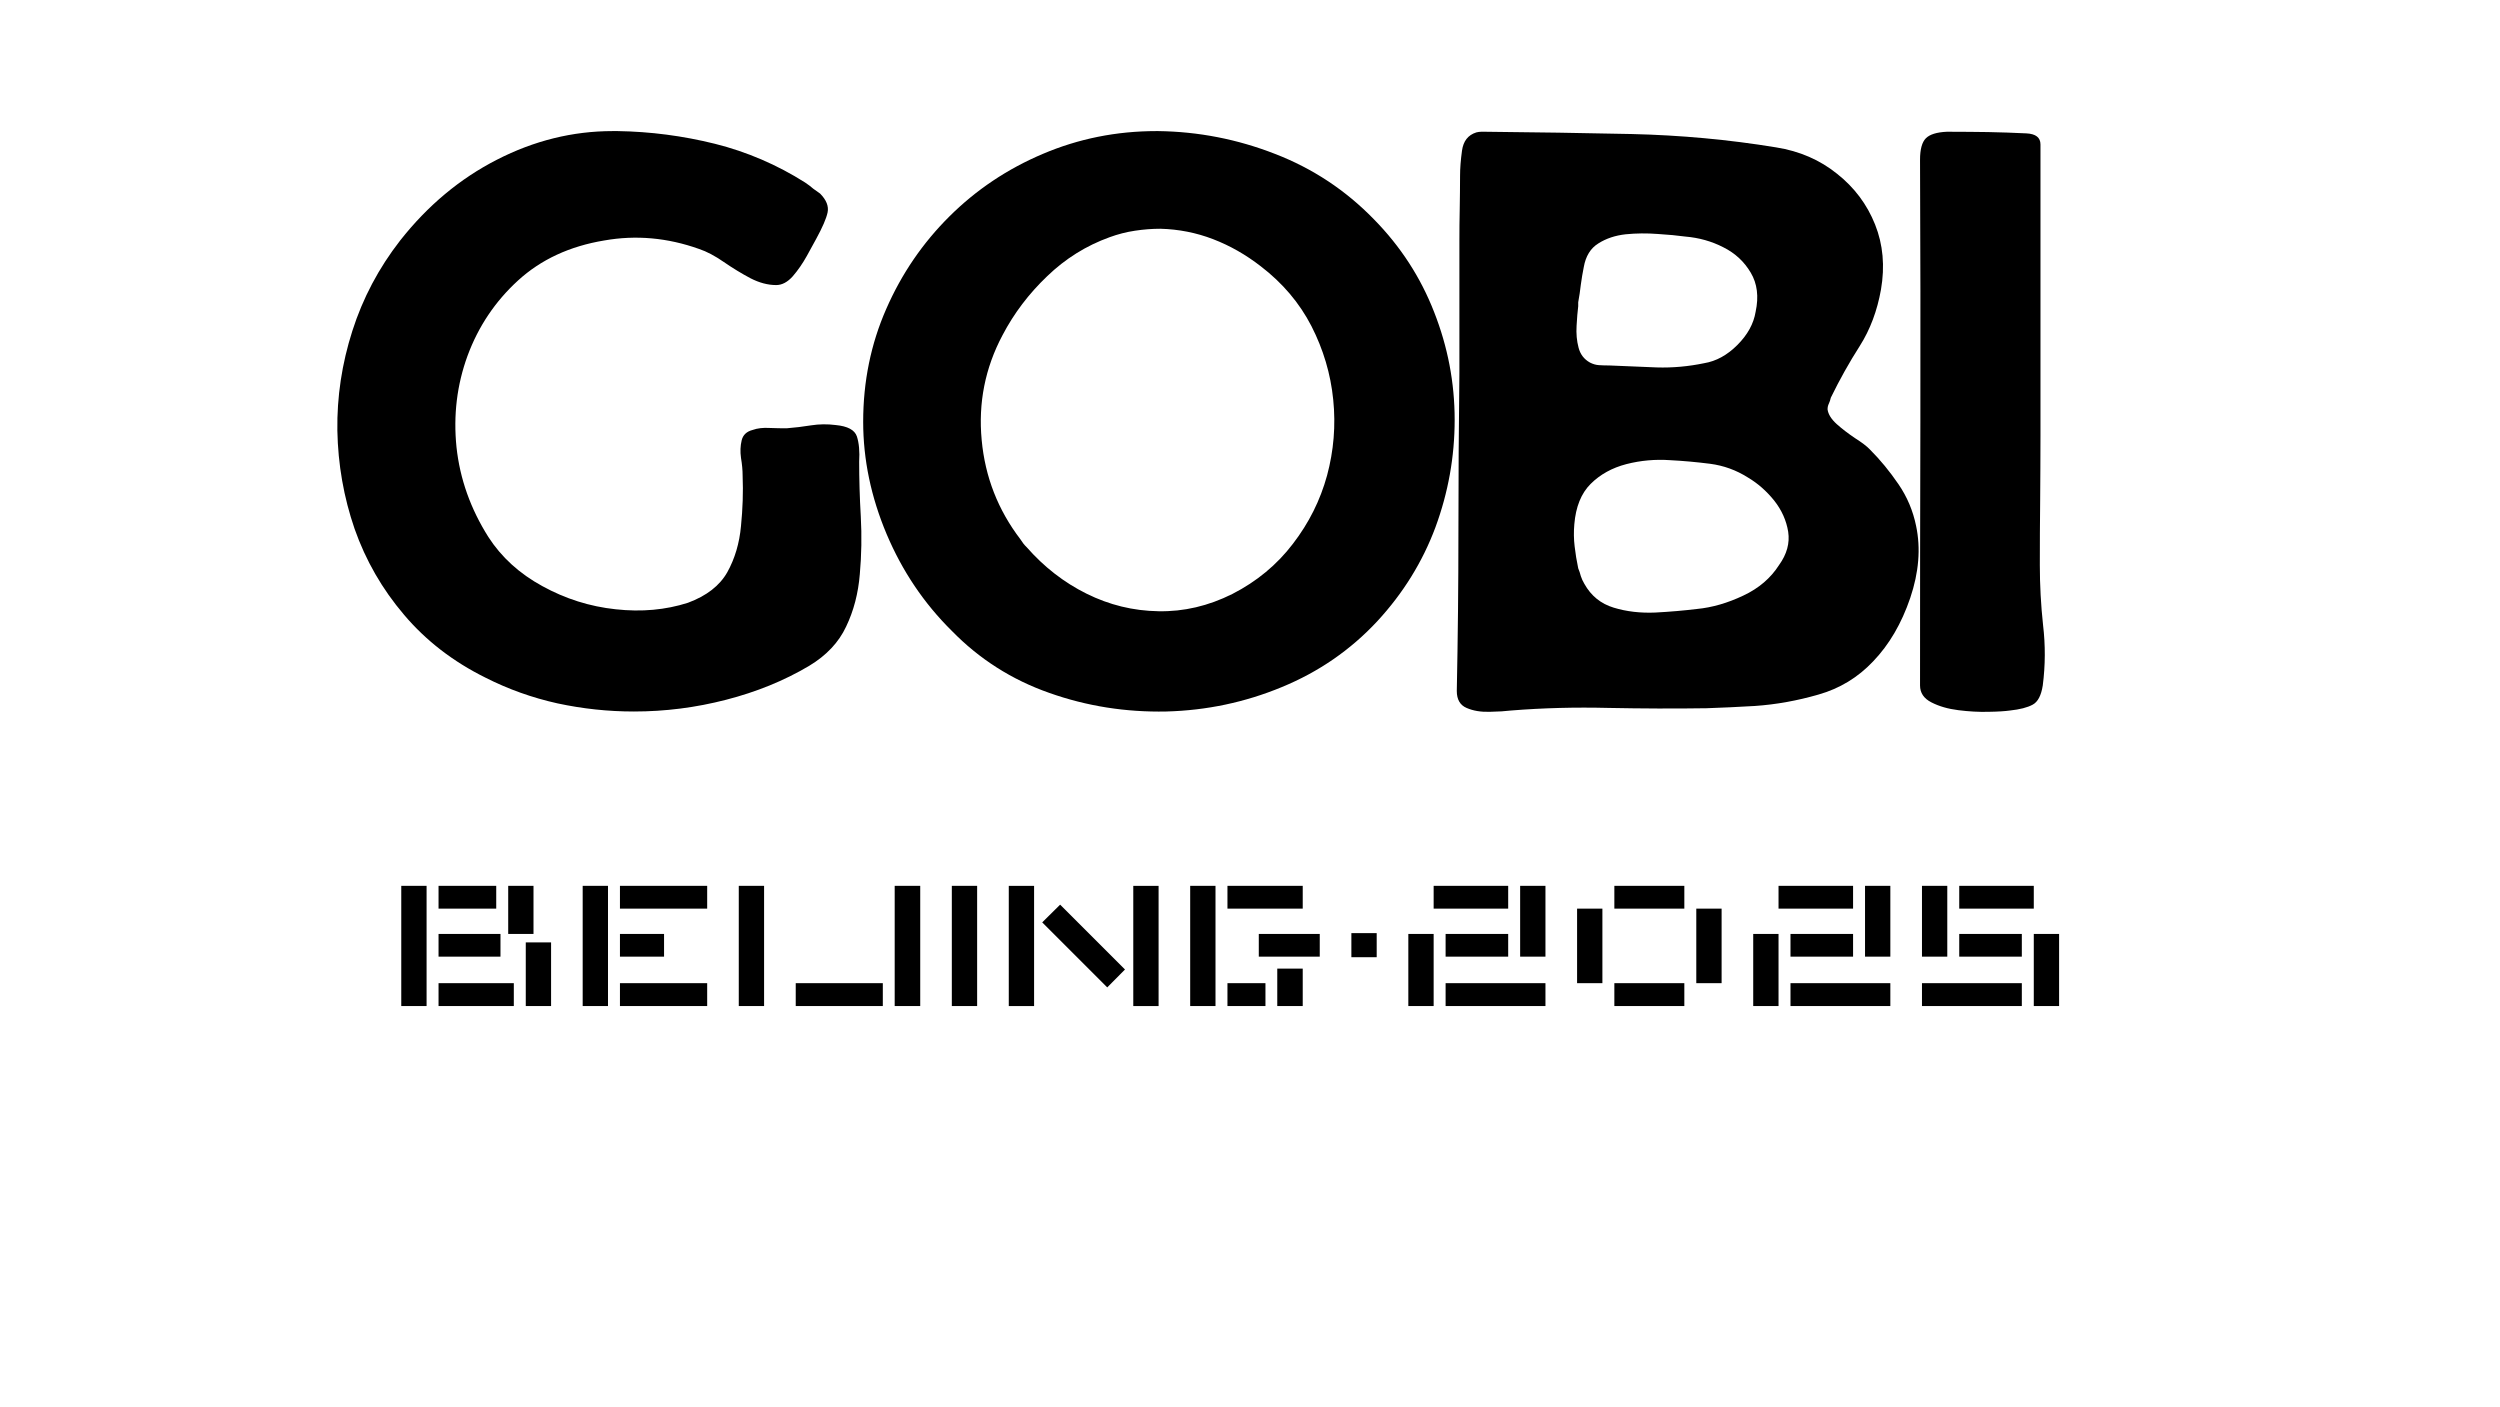
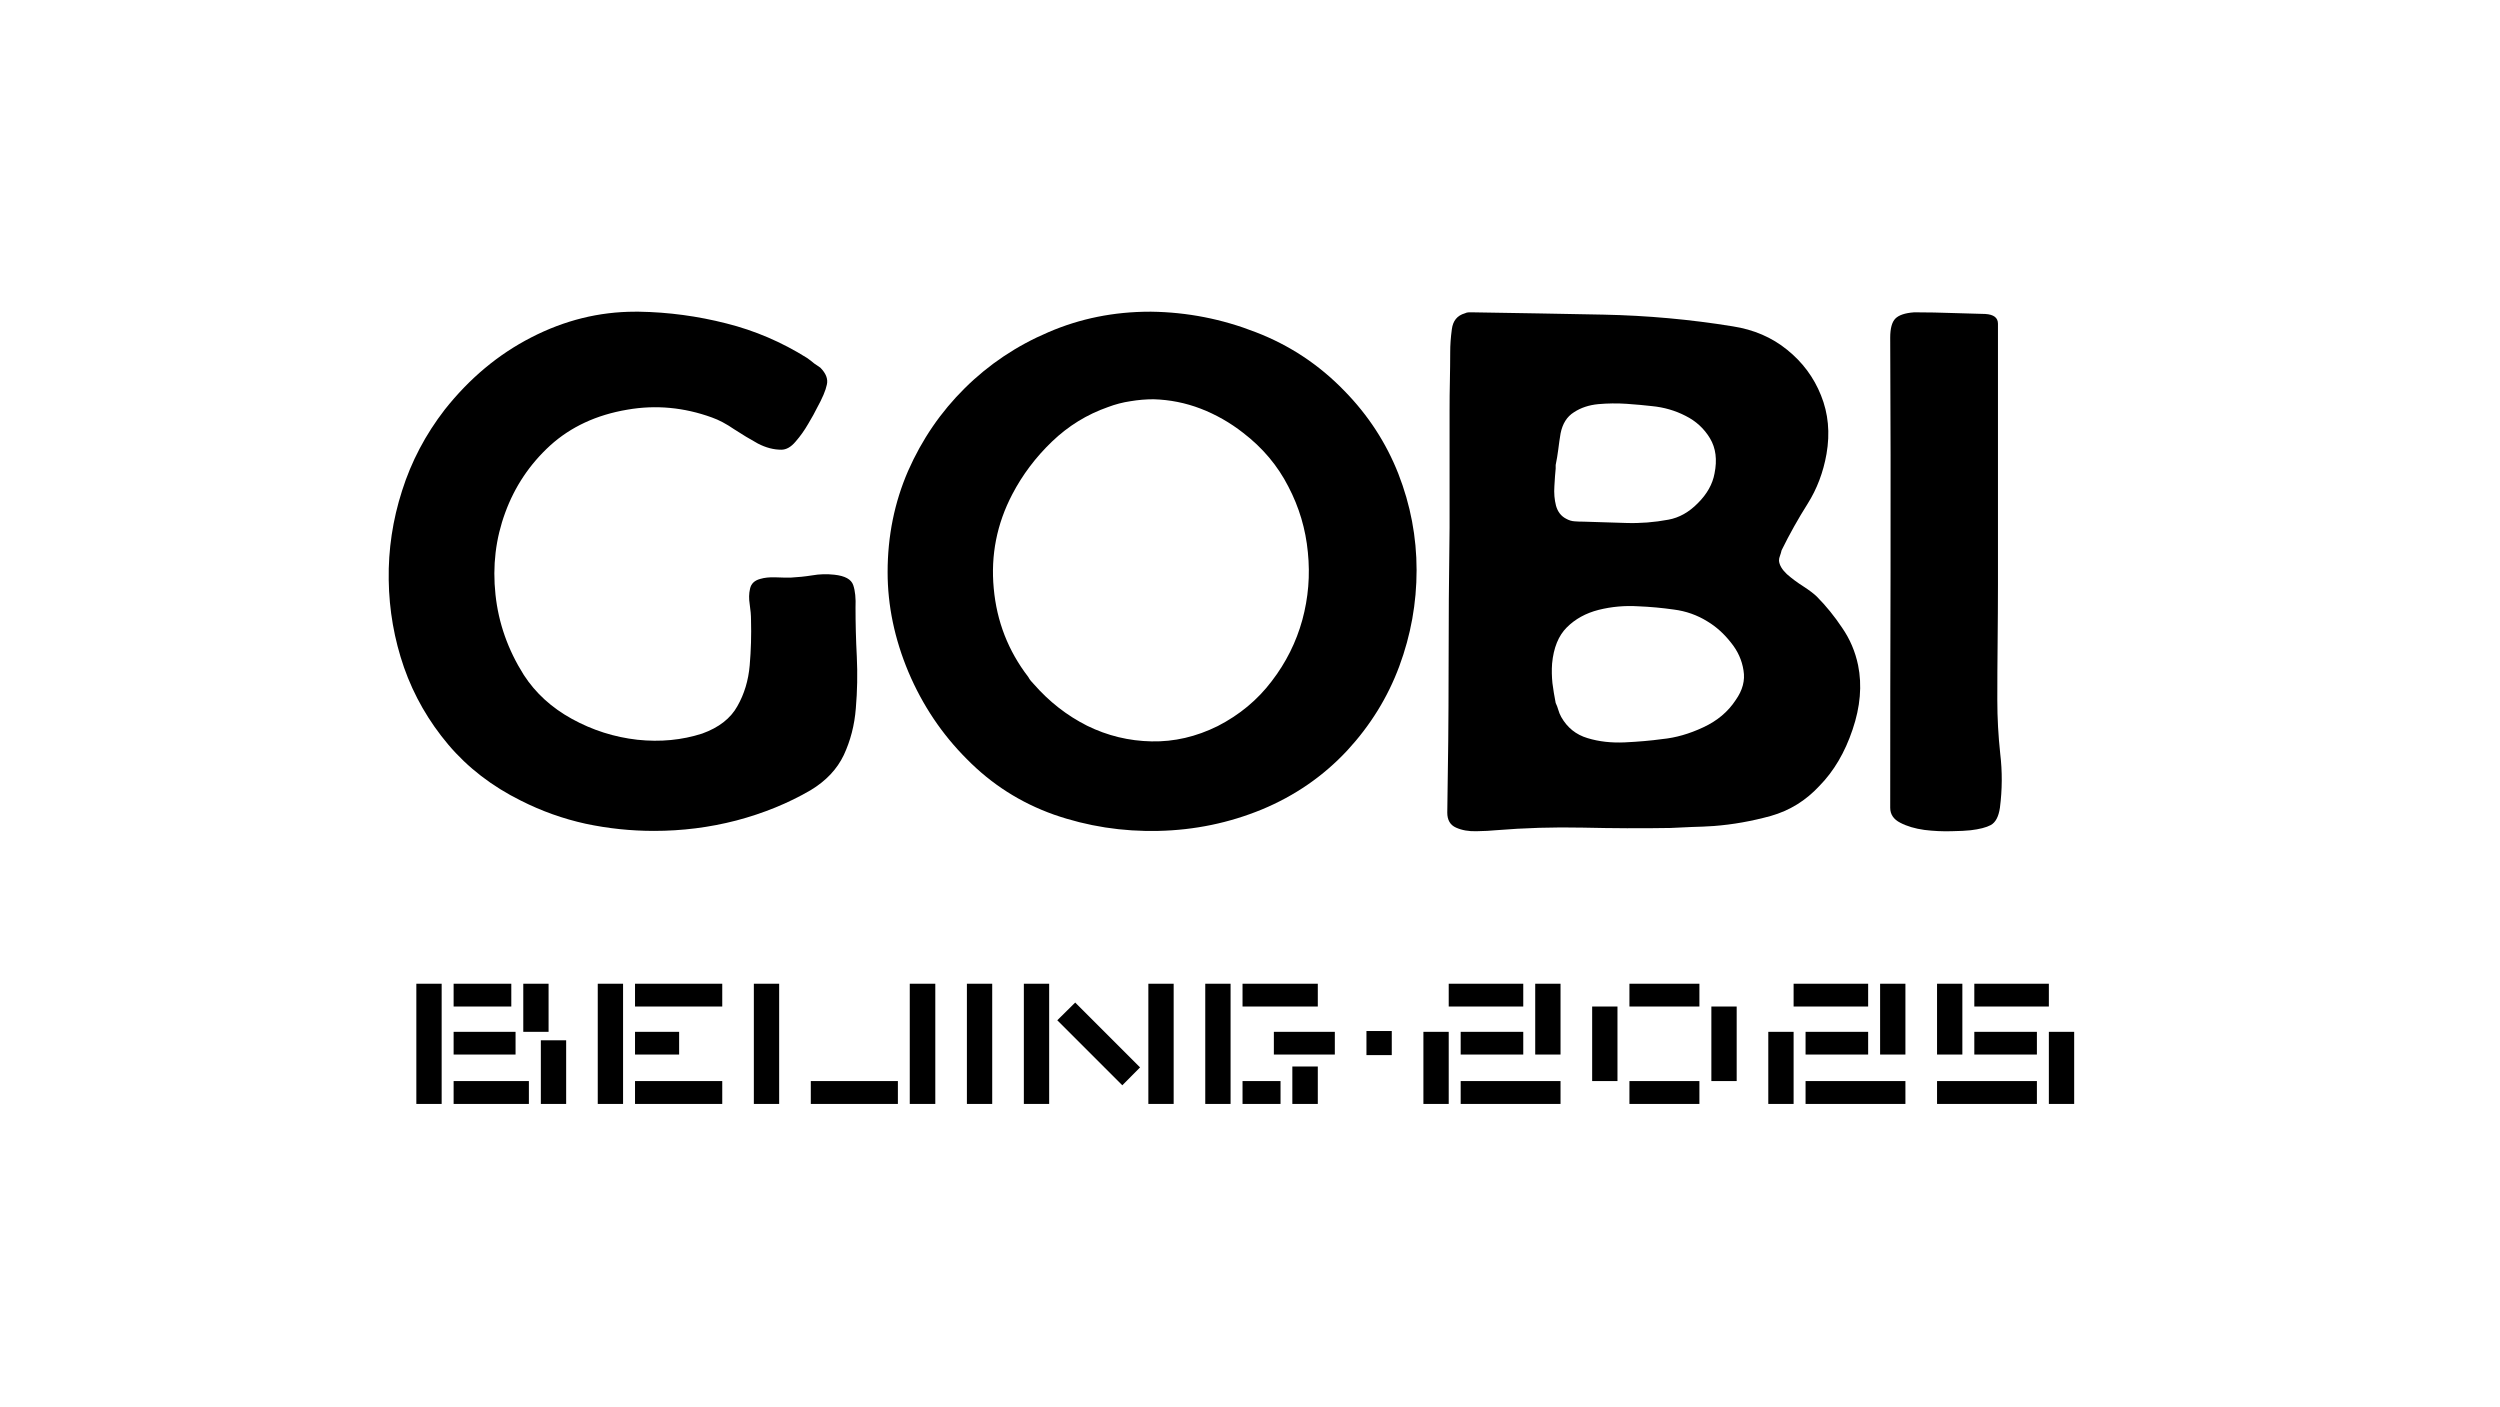
<svg xmlns="http://www.w3.org/2000/svg" width="160" zoomAndPan="magnify" viewBox="0 0 120 67.5" height="90" preserveAspectRatio="xMidYMid meet" version="1.0">
  <defs>
    <g />
-     <clipPath id="e83018e4bd">
-       <rect x="0" width="83" y="0" height="12" />
+     <clipPath id="6b4d695d03">
+       <path d="M 0.023 2 L 9 2 L 9 8 L 0.023 8 Z M 0.023 2 " clip-rule="nonzero" />
+     </clipPath>
+     <clipPath id="37887fc153">
+       <rect x="0" width="82" y="0" height="11" />
    </clipPath>
  </defs>
  <g fill="#000000" fill-opacity="1">
-     <g transform="translate(16.162, 34.18323)">
+     <g transform="translate(18.62706, 39.91436)">
      <g>
-         <path d="M 23.203 -24.891 C 23.504 -24.586 23.625 -24.285 23.562 -23.984 C 23.5 -23.691 23.316 -23.27 23.016 -22.719 C 22.91 -22.52 22.758 -22.242 22.562 -21.891 C 22.363 -21.535 22.141 -21.211 21.891 -20.922 C 21.641 -20.641 21.375 -20.5 21.094 -20.5 C 20.695 -20.5 20.285 -20.609 19.859 -20.828 C 19.43 -21.055 19.004 -21.316 18.578 -21.609 C 18.16 -21.898 17.766 -22.109 17.391 -22.234 C 15.879 -22.773 14.363 -22.91 12.844 -22.641 C 11.188 -22.367 9.805 -21.727 8.703 -20.719 C 7.609 -19.719 6.801 -18.516 6.281 -17.109 C 5.77 -15.711 5.594 -14.25 5.75 -12.719 C 5.914 -11.195 6.426 -9.758 7.281 -8.406 C 7.906 -7.438 8.77 -6.648 9.875 -6.047 C 10.977 -5.441 12.148 -5.07 13.391 -4.938 C 14.629 -4.801 15.785 -4.906 16.859 -5.25 C 17.754 -5.582 18.383 -6.07 18.75 -6.719 C 19.113 -7.375 19.332 -8.113 19.406 -8.938 C 19.488 -9.758 19.516 -10.562 19.484 -11.344 C 19.484 -11.613 19.457 -11.898 19.406 -12.203 C 19.363 -12.504 19.375 -12.785 19.438 -13.047 C 19.5 -13.305 19.676 -13.473 19.969 -13.547 C 20.195 -13.629 20.469 -13.66 20.781 -13.641 C 21.094 -13.629 21.363 -13.625 21.594 -13.625 C 21.988 -13.656 22.379 -13.703 22.766 -13.766 C 23.16 -13.828 23.555 -13.832 23.953 -13.781 C 24.523 -13.727 24.863 -13.547 24.969 -13.234 C 25.07 -12.922 25.109 -12.516 25.078 -12.016 C 25.078 -11.191 25.102 -10.316 25.156 -9.391 C 25.207 -8.461 25.191 -7.539 25.109 -6.625 C 25.035 -5.707 24.816 -4.867 24.453 -4.109 C 24.098 -3.348 23.504 -2.719 22.672 -2.219 C 21.473 -1.508 20.145 -0.969 18.688 -0.594 C 17.238 -0.219 15.766 -0.031 14.266 -0.031 C 13.035 -0.031 11.812 -0.16 10.594 -0.422 C 9.383 -0.691 8.234 -1.102 7.141 -1.656 C 5.586 -2.426 4.285 -3.43 3.234 -4.672 C 2.18 -5.91 1.391 -7.285 0.859 -8.797 C 0.336 -10.316 0.062 -11.891 0.031 -13.516 C 0.008 -15.141 0.25 -16.734 0.75 -18.297 C 1.25 -19.867 2.016 -21.316 3.047 -22.641 C 4.367 -24.316 5.914 -25.609 7.688 -26.516 C 9.469 -27.43 11.32 -27.891 13.25 -27.891 L 13.484 -27.891 C 15.055 -27.867 16.613 -27.664 18.156 -27.281 C 19.695 -26.895 21.141 -26.273 22.484 -25.422 C 22.641 -25.316 22.77 -25.219 22.875 -25.125 C 22.988 -25.039 23.098 -24.961 23.203 -24.891 Z M 23.203 -24.891 " />
+         <path d="M 20.75 -22.266 C 21.02 -21.992 21.125 -21.723 21.062 -21.453 C 21.008 -21.18 20.848 -20.801 20.578 -20.312 C 20.492 -20.133 20.359 -19.891 20.172 -19.578 C 19.992 -19.266 19.789 -18.977 19.562 -18.719 C 19.344 -18.457 19.113 -18.328 18.875 -18.328 C 18.508 -18.328 18.133 -18.426 17.75 -18.625 C 17.375 -18.832 16.992 -19.062 16.609 -19.312 C 16.234 -19.57 15.879 -19.758 15.547 -19.875 C 14.203 -20.363 12.848 -20.488 11.484 -20.25 C 10.004 -20 8.77 -19.426 7.781 -18.531 C 6.801 -17.633 6.082 -16.562 5.625 -15.312 C 5.164 -14.062 5.008 -12.75 5.156 -11.375 C 5.301 -10.008 5.754 -8.723 6.516 -7.516 C 7.078 -6.648 7.848 -5.945 8.828 -5.406 C 9.816 -4.863 10.863 -4.531 11.969 -4.406 C 13.07 -4.289 14.109 -4.391 15.078 -4.703 C 15.879 -4.992 16.441 -5.43 16.766 -6.016 C 17.098 -6.598 17.297 -7.254 17.359 -7.984 C 17.422 -8.723 17.441 -9.441 17.422 -10.141 C 17.422 -10.391 17.398 -10.645 17.359 -10.906 C 17.316 -11.176 17.32 -11.426 17.375 -11.656 C 17.426 -11.895 17.586 -12.051 17.859 -12.125 C 18.066 -12.188 18.305 -12.211 18.578 -12.203 C 18.859 -12.191 19.102 -12.188 19.312 -12.188 C 19.664 -12.207 20.016 -12.242 20.359 -12.297 C 20.711 -12.359 21.066 -12.367 21.422 -12.328 C 21.93 -12.273 22.234 -12.109 22.328 -11.828 C 22.422 -11.555 22.457 -11.195 22.438 -10.75 C 22.438 -10.008 22.457 -9.223 22.5 -8.391 C 22.539 -7.566 22.523 -6.742 22.453 -5.922 C 22.391 -5.109 22.195 -4.359 21.875 -3.672 C 21.551 -2.992 21.02 -2.43 20.281 -1.984 C 19.207 -1.359 18.02 -0.875 16.719 -0.531 C 15.426 -0.195 14.109 -0.031 12.766 -0.031 C 11.66 -0.031 10.566 -0.145 9.484 -0.375 C 8.398 -0.613 7.363 -0.984 6.375 -1.484 C 4.988 -2.172 3.828 -3.066 2.891 -4.172 C 1.953 -5.285 1.242 -6.52 0.766 -7.875 C 0.297 -9.227 0.051 -10.629 0.031 -12.078 C 0.008 -13.535 0.223 -14.961 0.672 -16.359 C 1.117 -17.766 1.801 -19.062 2.719 -20.25 C 3.906 -21.75 5.289 -22.906 6.875 -23.719 C 8.469 -24.539 10.129 -24.953 11.859 -24.953 L 12.047 -24.953 C 13.461 -24.93 14.859 -24.742 16.234 -24.391 C 17.609 -24.047 18.898 -23.492 20.109 -22.734 C 20.242 -22.641 20.359 -22.551 20.453 -22.469 C 20.555 -22.395 20.656 -22.328 20.75 -22.266 Z M 20.75 -22.266 " />
      </g>
    </g>
  </g>
  <g fill="#000000" fill-opacity="1">
-     <g transform="translate(41.43268, 34.18323)">
+     <g transform="translate(42.60542, 39.91436)">
      <g>
-         <path d="M 0 -13.938 C 0 -15.863 0.367 -17.672 1.109 -19.359 C 1.848 -21.047 2.859 -22.523 4.141 -23.797 C 5.43 -25.078 6.926 -26.078 8.625 -26.797 C 10.332 -27.523 12.148 -27.891 14.078 -27.891 L 14.156 -27.891 C 16.082 -27.867 17.953 -27.504 19.766 -26.797 C 21.578 -26.098 23.16 -25.051 24.516 -23.656 C 25.797 -22.352 26.758 -20.867 27.406 -19.203 C 28.062 -17.535 28.391 -15.812 28.391 -14.031 C 28.391 -12.258 28.082 -10.539 27.469 -8.875 C 26.852 -7.219 25.922 -5.711 24.672 -4.359 C 23.391 -2.984 21.863 -1.93 20.094 -1.203 C 18.332 -0.473 16.484 -0.082 14.547 -0.031 C 12.609 0.008 10.738 -0.285 8.938 -0.922 C 7.133 -1.555 5.57 -2.551 4.25 -3.906 C 2.914 -5.227 1.875 -6.773 1.125 -8.547 C 0.375 -10.328 0 -12.125 0 -13.938 Z M 14.266 -23.203 C 13.867 -23.203 13.461 -23.172 13.047 -23.109 C 12.629 -23.047 12.223 -22.941 11.828 -22.797 C 10.703 -22.391 9.703 -21.766 8.828 -20.922 C 7.953 -20.086 7.238 -19.145 6.688 -18.094 C 5.852 -16.52 5.52 -14.844 5.688 -13.062 C 5.852 -11.289 6.473 -9.703 7.547 -8.297 C 7.598 -8.223 7.645 -8.156 7.688 -8.094 C 7.738 -8.031 7.789 -7.973 7.844 -7.922 C 8.676 -6.973 9.633 -6.227 10.719 -5.688 C 11.812 -5.145 12.961 -4.863 14.172 -4.844 C 15.391 -4.82 16.57 -5.098 17.719 -5.672 C 18.895 -6.273 19.863 -7.078 20.625 -8.078 C 21.395 -9.078 21.941 -10.172 22.266 -11.359 C 22.586 -12.547 22.688 -13.758 22.562 -15 C 22.438 -16.238 22.086 -17.414 21.516 -18.531 C 20.941 -19.645 20.129 -20.602 19.078 -21.406 C 18.367 -21.957 17.609 -22.391 16.797 -22.703 C 15.984 -23.016 15.141 -23.18 14.266 -23.203 Z M 14.266 -23.203 " />
+         <path d="M 0 -12.453 C 0 -14.18 0.328 -15.801 0.984 -17.312 C 1.648 -18.82 2.555 -20.145 3.703 -21.281 C 4.859 -22.426 6.195 -23.32 7.719 -23.969 C 9.238 -24.625 10.863 -24.953 12.594 -24.953 L 12.656 -24.953 C 14.383 -24.93 16.055 -24.602 17.672 -23.969 C 19.297 -23.344 20.711 -22.406 21.922 -21.156 C 23.066 -19.988 23.93 -18.66 24.516 -17.172 C 25.098 -15.68 25.391 -14.141 25.391 -12.547 C 25.391 -10.961 25.113 -9.426 24.562 -7.938 C 24.008 -6.445 23.176 -5.098 22.062 -3.891 C 20.914 -2.66 19.551 -1.719 17.969 -1.062 C 16.395 -0.414 14.738 -0.07 13 -0.031 C 11.27 0.008 9.598 -0.25 7.984 -0.812 C 6.379 -1.383 4.984 -2.273 3.797 -3.484 C 2.609 -4.672 1.676 -6.062 1 -7.656 C 0.332 -9.25 0 -10.848 0 -12.453 Z M 12.766 -20.75 C 12.398 -20.75 12.031 -20.719 11.656 -20.656 C 11.289 -20.602 10.93 -20.508 10.578 -20.375 C 9.566 -20.02 8.672 -19.469 7.891 -18.719 C 7.109 -17.969 6.473 -17.125 5.984 -16.188 C 5.242 -14.77 4.945 -13.266 5.094 -11.672 C 5.238 -10.086 5.789 -8.672 6.75 -7.422 C 6.789 -7.348 6.832 -7.285 6.875 -7.234 C 6.926 -7.18 6.973 -7.129 7.016 -7.078 C 7.754 -6.234 8.609 -5.566 9.578 -5.078 C 10.555 -4.598 11.586 -4.348 12.672 -4.328 C 13.754 -4.305 14.812 -4.551 15.844 -5.062 C 16.895 -5.602 17.758 -6.32 18.438 -7.219 C 19.125 -8.113 19.613 -9.094 19.906 -10.156 C 20.195 -11.219 20.285 -12.301 20.172 -13.406 C 20.066 -14.52 19.754 -15.57 19.234 -16.562 C 18.723 -17.562 18 -18.422 17.062 -19.141 C 16.438 -19.629 15.758 -20.016 15.031 -20.297 C 14.301 -20.578 13.547 -20.727 12.766 -20.75 Z M 12.766 -20.75 " />
      </g>
    </g>
  </g>
  <g fill="#000000" fill-opacity="1">
-     <g transform="translate(69.89511, 34.18323)">
+     <g transform="translate(69.43836, 39.91436)">
      <g>
-         <path d="M 14.344 -0.297 C 13.938 -0.273 13.539 -0.254 13.156 -0.234 C 12.77 -0.223 12.391 -0.207 12.016 -0.188 C 10.461 -0.164 8.895 -0.172 7.312 -0.203 C 5.738 -0.242 4.176 -0.203 2.625 -0.078 C 2.375 -0.047 2.035 -0.023 1.609 -0.016 C 1.18 -0.004 0.812 -0.066 0.5 -0.203 C 0.188 -0.336 0.031 -0.609 0.031 -1.016 C 0.082 -3.566 0.109 -6.113 0.109 -8.656 C 0.109 -11.195 0.125 -13.742 0.156 -16.297 C 0.156 -17.348 0.156 -18.398 0.156 -19.453 C 0.156 -20.504 0.156 -21.555 0.156 -22.609 C 0.156 -23.129 0.16 -23.648 0.172 -24.172 C 0.18 -24.703 0.188 -25.227 0.188 -25.75 C 0.188 -26.102 0.219 -26.504 0.281 -26.953 C 0.344 -27.41 0.57 -27.703 0.969 -27.828 C 1.051 -27.848 1.129 -27.859 1.203 -27.859 C 1.273 -27.859 1.348 -27.859 1.422 -27.859 C 3.754 -27.836 6.086 -27.801 8.422 -27.75 C 10.766 -27.695 13.078 -27.484 15.359 -27.109 C 16.484 -26.93 17.457 -26.508 18.281 -25.844 C 19.113 -25.188 19.723 -24.375 20.109 -23.406 C 20.492 -22.445 20.586 -21.406 20.391 -20.281 C 20.211 -19.27 19.875 -18.367 19.375 -17.578 C 18.875 -16.797 18.41 -15.969 17.984 -15.094 C 17.961 -14.988 17.93 -14.895 17.891 -14.812 C 17.848 -14.727 17.828 -14.633 17.828 -14.531 C 17.859 -14.301 18.004 -14.066 18.266 -13.828 C 18.523 -13.598 18.816 -13.375 19.141 -13.156 C 19.473 -12.945 19.711 -12.766 19.859 -12.609 C 20.359 -12.109 20.816 -11.551 21.234 -10.938 C 21.648 -10.332 21.93 -9.664 22.078 -8.938 C 22.305 -7.863 22.211 -6.711 21.797 -5.484 C 21.379 -4.254 20.785 -3.238 20.016 -2.438 C 19.285 -1.664 18.41 -1.133 17.391 -0.844 C 16.379 -0.551 15.363 -0.367 14.344 -0.297 Z M 5.859 -19.672 C 5.859 -19.648 5.859 -19.617 5.859 -19.578 C 5.859 -19.547 5.859 -19.516 5.859 -19.484 C 5.828 -19.234 5.801 -18.922 5.781 -18.547 C 5.758 -18.172 5.789 -17.82 5.875 -17.5 C 5.957 -17.176 6.141 -16.938 6.422 -16.781 C 6.566 -16.707 6.711 -16.664 6.859 -16.656 C 7.016 -16.645 7.18 -16.641 7.359 -16.641 C 8.109 -16.609 8.863 -16.578 9.625 -16.547 C 10.395 -16.523 11.156 -16.594 11.906 -16.75 C 12.477 -16.844 13.008 -17.133 13.5 -17.625 C 13.988 -18.113 14.281 -18.645 14.375 -19.219 C 14.531 -19.945 14.453 -20.57 14.141 -21.094 C 13.828 -21.625 13.391 -22.031 12.828 -22.312 C 12.266 -22.602 11.656 -22.773 11 -22.828 C 10.625 -22.879 10.18 -22.922 9.672 -22.953 C 9.16 -22.992 8.648 -22.988 8.141 -22.938 C 7.641 -22.883 7.203 -22.738 6.828 -22.5 C 6.453 -22.27 6.219 -21.891 6.125 -21.359 C 6.07 -21.086 6.023 -20.805 5.984 -20.516 C 5.953 -20.234 5.91 -19.953 5.859 -19.672 Z M 6.156 -6.156 C 6.477 -5.582 6.945 -5.203 7.562 -5.016 C 8.176 -4.828 8.844 -4.75 9.562 -4.781 C 10.289 -4.82 10.957 -4.879 11.562 -4.953 C 12.289 -5.023 13.031 -5.238 13.781 -5.594 C 14.531 -5.945 15.102 -6.438 15.5 -7.062 C 15.875 -7.582 16.02 -8.113 15.938 -8.656 C 15.852 -9.195 15.629 -9.695 15.266 -10.156 C 14.898 -10.613 14.477 -10.984 14 -11.266 C 13.445 -11.617 12.844 -11.836 12.188 -11.922 C 11.539 -12.004 10.906 -12.062 10.281 -12.094 C 9.562 -12.145 8.859 -12.082 8.172 -11.906 C 7.484 -11.727 6.91 -11.41 6.453 -10.953 C 6.004 -10.504 5.742 -9.859 5.672 -9.016 C 5.641 -8.66 5.645 -8.305 5.688 -7.953 C 5.727 -7.609 5.785 -7.258 5.859 -6.906 C 5.91 -6.781 5.953 -6.656 5.984 -6.531 C 6.023 -6.406 6.082 -6.281 6.156 -6.156 Z M 6.156 -6.156 " />
+         <path d="M 12.828 -0.266 C 12.473 -0.242 12.117 -0.227 11.766 -0.219 C 11.422 -0.207 11.082 -0.191 10.75 -0.172 C 9.352 -0.148 7.953 -0.156 6.547 -0.188 C 5.141 -0.219 3.738 -0.176 2.344 -0.062 C 2.125 -0.039 1.82 -0.023 1.438 -0.016 C 1.062 -0.004 0.734 -0.062 0.453 -0.188 C 0.172 -0.312 0.031 -0.551 0.031 -0.906 C 0.07 -3.188 0.094 -5.461 0.094 -7.734 C 0.094 -10.004 0.109 -12.285 0.141 -14.578 C 0.141 -15.516 0.141 -16.453 0.141 -17.391 C 0.141 -18.328 0.141 -19.27 0.141 -20.219 C 0.141 -20.688 0.145 -21.156 0.156 -21.625 C 0.164 -22.094 0.172 -22.562 0.172 -23.031 C 0.172 -23.344 0.195 -23.703 0.25 -24.109 C 0.301 -24.516 0.508 -24.77 0.875 -24.875 C 0.938 -24.906 1 -24.922 1.062 -24.922 C 1.133 -24.922 1.207 -24.922 1.281 -24.922 C 3.363 -24.891 5.445 -24.852 7.531 -24.812 C 9.625 -24.77 11.691 -24.582 13.734 -24.25 C 14.742 -24.094 15.613 -23.719 16.344 -23.125 C 17.082 -22.531 17.625 -21.801 17.969 -20.938 C 18.32 -20.07 18.41 -19.133 18.234 -18.125 C 18.078 -17.238 17.773 -16.441 17.328 -15.734 C 16.879 -15.023 16.461 -14.281 16.078 -13.5 C 16.055 -13.406 16.031 -13.316 16 -13.234 C 15.969 -13.16 15.953 -13.082 15.953 -13 C 15.973 -12.789 16.098 -12.578 16.328 -12.359 C 16.566 -12.148 16.832 -11.953 17.125 -11.766 C 17.414 -11.578 17.629 -11.414 17.766 -11.281 C 18.211 -10.832 18.617 -10.332 18.984 -9.781 C 19.359 -9.238 19.613 -8.641 19.75 -7.984 C 19.945 -7.023 19.859 -5.992 19.484 -4.891 C 19.117 -3.797 18.586 -2.895 17.891 -2.188 C 17.242 -1.488 16.469 -1.008 15.562 -0.75 C 14.656 -0.5 13.742 -0.336 12.828 -0.266 Z M 5.234 -17.594 C 5.234 -17.57 5.234 -17.539 5.234 -17.5 C 5.234 -17.469 5.234 -17.441 5.234 -17.422 C 5.211 -17.203 5.191 -16.922 5.172 -16.578 C 5.148 -16.242 5.176 -15.93 5.25 -15.641 C 5.332 -15.348 5.492 -15.141 5.734 -15.016 C 5.867 -14.941 6.004 -14.898 6.141 -14.891 C 6.273 -14.879 6.422 -14.875 6.578 -14.875 C 7.254 -14.852 7.93 -14.832 8.609 -14.812 C 9.297 -14.789 9.973 -14.844 10.641 -14.969 C 11.16 -15.062 11.633 -15.328 12.062 -15.766 C 12.5 -16.203 12.766 -16.676 12.859 -17.188 C 12.992 -17.844 12.922 -18.406 12.641 -18.875 C 12.359 -19.344 11.969 -19.703 11.469 -19.953 C 10.969 -20.211 10.426 -20.367 9.844 -20.422 C 9.5 -20.461 9.098 -20.5 8.641 -20.531 C 8.18 -20.562 7.727 -20.555 7.281 -20.516 C 6.832 -20.473 6.441 -20.344 6.109 -20.125 C 5.773 -19.914 5.562 -19.578 5.469 -19.109 C 5.426 -18.859 5.391 -18.602 5.359 -18.344 C 5.328 -18.094 5.285 -17.844 5.234 -17.594 Z M 5.5 -5.5 C 5.789 -4.988 6.211 -4.648 6.766 -4.484 C 7.316 -4.316 7.914 -4.25 8.562 -4.281 C 9.207 -4.312 9.801 -4.363 10.344 -4.438 C 10.988 -4.5 11.645 -4.688 12.312 -5 C 12.988 -5.312 13.508 -5.75 13.875 -6.312 C 14.207 -6.781 14.332 -7.254 14.25 -7.734 C 14.176 -8.223 13.973 -8.672 13.641 -9.078 C 13.316 -9.492 12.945 -9.828 12.531 -10.078 C 12.031 -10.391 11.488 -10.582 10.906 -10.656 C 10.332 -10.738 9.766 -10.789 9.203 -10.812 C 8.555 -10.852 7.922 -10.797 7.297 -10.641 C 6.68 -10.484 6.172 -10.203 5.766 -9.797 C 5.367 -9.398 5.133 -8.82 5.062 -8.062 C 5.039 -7.75 5.047 -7.438 5.078 -7.125 C 5.117 -6.812 5.172 -6.492 5.234 -6.172 C 5.285 -6.066 5.328 -5.957 5.359 -5.844 C 5.391 -5.727 5.438 -5.613 5.5 -5.5 Z M 5.5 -5.5 " />
      </g>
    </g>
  </g>
  <g fill="#000000" fill-opacity="1">
-     <g transform="translate(92.16181, 34.18323)">
+     <g transform="translate(90.73006, 39.91436)">
      <g>
-         <path d="M 1.281 -27.859 C 1.301 -27.859 1.32 -27.859 1.344 -27.859 C 1.375 -27.859 1.398 -27.859 1.422 -27.859 C 2.047 -27.859 2.66 -27.852 3.266 -27.844 C 3.867 -27.832 4.484 -27.812 5.109 -27.781 C 5.555 -27.758 5.781 -27.582 5.781 -27.25 C 5.781 -26.926 5.781 -26.594 5.781 -26.25 C 5.781 -24.094 5.781 -21.926 5.781 -19.75 C 5.781 -17.57 5.781 -15.406 5.781 -13.25 C 5.781 -12.227 5.773 -11.195 5.766 -10.156 C 5.754 -9.113 5.75 -8.082 5.75 -7.062 C 5.75 -6.102 5.801 -5.141 5.906 -4.172 C 6.02 -3.211 6.016 -2.25 5.891 -1.281 C 5.816 -0.801 5.656 -0.492 5.406 -0.359 C 5.156 -0.223 4.789 -0.129 4.312 -0.078 C 4.094 -0.047 3.75 -0.023 3.281 -0.016 C 2.82 -0.004 2.344 -0.031 1.844 -0.094 C 1.344 -0.156 0.91 -0.281 0.547 -0.469 C 0.18 -0.656 0 -0.926 0 -1.281 C 0 -5.477 0.004 -9.68 0.016 -13.891 C 0.023 -18.098 0.02 -22.305 0 -26.516 C 0 -27.016 0.094 -27.359 0.281 -27.547 C 0.469 -27.734 0.801 -27.836 1.281 -27.859 Z M 1.281 -27.859 " />
+         <path d="M 1.141 -24.922 C 1.16 -24.922 1.18 -24.922 1.203 -24.922 C 1.234 -24.922 1.258 -24.922 1.281 -24.922 C 1.832 -24.922 2.379 -24.91 2.922 -24.891 C 3.461 -24.879 4.008 -24.863 4.562 -24.844 C 4.969 -24.82 5.172 -24.664 5.172 -24.375 C 5.172 -24.082 5.172 -23.781 5.172 -23.469 C 5.172 -21.539 5.172 -19.602 5.172 -17.656 C 5.172 -15.707 5.172 -13.773 5.172 -11.859 C 5.172 -10.93 5.164 -10.004 5.156 -9.078 C 5.145 -8.148 5.141 -7.227 5.141 -6.312 C 5.141 -5.457 5.188 -4.598 5.281 -3.734 C 5.383 -2.879 5.379 -2.016 5.266 -1.141 C 5.203 -0.711 5.055 -0.438 4.828 -0.312 C 4.609 -0.195 4.285 -0.113 3.859 -0.062 C 3.66 -0.039 3.352 -0.023 2.938 -0.016 C 2.52 -0.004 2.086 -0.023 1.641 -0.078 C 1.191 -0.141 0.805 -0.254 0.484 -0.422 C 0.16 -0.586 0 -0.828 0 -1.141 C 0 -4.898 0.004 -8.66 0.016 -12.422 C 0.023 -16.18 0.02 -19.941 0 -23.703 C 0 -24.148 0.082 -24.457 0.25 -24.625 C 0.414 -24.789 0.711 -24.891 1.141 -24.922 Z M 1.141 -24.922 " />
      </g>
    </g>
  </g>
-   <g transform="matrix(1, 0, 0, 1, 18, 40)">
-     <g clip-path="url(#e83018e4bd)">
-       <g fill="#000000" fill-opacity="1">
-         <g transform="translate(0.503026, 8.290184)">
-           <g>
-             <path d="M 7.105 -3.461 L 7.105 -5.77 L 5.891 -5.77 L 5.891 -3.461 Z M 5.316 -4.676 L 5.316 -5.77 L 2.547 -5.77 L 2.547 -4.676 Z M 7.949 0 L 7.949 -3.055 L 6.734 -3.055 L 6.734 0 Z M 5.52 -2.371 L 5.52 -3.461 L 2.547 -3.461 L 2.547 -2.371 Z M 6.16 0 L 6.16 -1.098 L 2.547 -1.098 L 2.547 0 Z M 1.973 0 L 1.973 -5.77 L 0.758 -5.77 L 0.758 0 Z M 1.973 0 " />
+   <g transform="matrix(1, 0, 0, 1, 19, 45)">
+     <g clip-path="url(#37887fc153)">
+       <g clip-path="url(#6b4d695d03)">
+         <g fill="#000000" fill-opacity="1">
+           <g transform="translate(0.226553, 7.988987)">
+             <g>
+               <path d="M 7.105 -3.461 L 7.105 -5.77 L 5.891 -5.77 L 5.891 -3.461 Z M 5.316 -4.676 L 5.316 -5.77 L 2.547 -5.77 L 2.547 -4.676 Z M 7.949 0 L 7.949 -3.055 L 6.734 -3.055 L 6.734 0 Z M 5.52 -2.371 L 5.52 -3.461 L 2.547 -3.461 L 2.547 -2.371 Z M 6.16 0 L 6.16 -1.098 L 2.547 -1.098 L 2.547 0 Z M 1.973 0 L 1.973 -5.77 L 0.758 -5.77 L 0.758 0 Z M 1.973 0 " />
+             </g>
          </g>
        </g>
      </g>
      <g fill="#000000" fill-opacity="1">
-         <g transform="translate(9.210625, 8.290184)">
+         <g transform="translate(8.934153, 7.988987)">
          <g>
            <path d="M 6.734 -4.676 L 6.734 -5.77 L 2.547 -5.77 L 2.547 -4.676 Z M 4.664 -2.371 L 4.664 -3.461 L 2.547 -3.461 L 2.547 -2.371 Z M 6.734 0 L 6.734 -1.098 L 2.547 -1.098 L 2.547 0 Z M 1.973 0 L 1.973 -5.77 L 0.758 -5.77 L 0.758 0 Z M 1.973 0 " />
          </g>
        </g>
      </g>
      <g fill="#000000" fill-opacity="1">
-         <g transform="translate(16.70321, 8.290184)">
+         <g transform="translate(16.42674, 7.988987)">
          <g>
            <path d="M 1.973 0 L 1.973 -5.77 L 0.758 -5.77 L 0.758 0 Z M 1.973 0 " />
          </g>
        </g>
      </g>
      <g fill="#000000" fill-opacity="1">
-         <g transform="translate(19.43699, 8.290184)">
+         <g transform="translate(19.16052, 7.988987)">
          <g>
            <path d="M 6.734 0 L 6.734 -5.77 L 5.508 -5.77 L 5.508 0 Z M 4.938 0 L 4.938 -1.098 L 0.758 -1.098 L 0.758 0 Z M 4.938 0 " />
          </g>
        </g>
      </g>
      <g fill="#000000" fill-opacity="1">
-         <g transform="translate(26.92958, 8.290184)">
+         <g transform="translate(26.65311, 7.988987)">
          <g>
            <path d="M 1.973 0 L 1.973 -5.77 L 0.758 -5.77 L 0.758 0 Z M 1.973 0 " />
          </g>
        </g>
      </g>
      <g fill="#000000" fill-opacity="1">
-         <g transform="translate(29.66336, 8.290184)">
+         <g transform="translate(29.38689, 7.988987)">
          <g>
            <path d="M 7.949 0 L 7.949 -5.77 L 6.734 -5.77 L 6.734 0 Z M 6.336 -1.754 L 3.223 -4.867 L 2.363 -4.016 L 5.484 -0.895 Z M 1.973 0 L 1.973 -5.77 L 0.758 -5.77 L 0.758 0 Z M 1.973 0 " />
          </g>
        </g>
      </g>
      <g fill="#000000" fill-opacity="1">
-         <g transform="translate(38.37096, 8.290184)">
+         <g transform="translate(38.09449, 7.988987)">
          <g>
            <path d="M 6.16 -4.676 L 6.16 -5.77 L 2.547 -5.77 L 2.547 -4.676 Z M 6.977 -2.371 L 6.977 -3.461 L 4.051 -3.461 L 4.051 -2.371 Z M 6.16 0 L 6.16 -1.797 L 4.938 -1.797 L 4.938 0 Z M 1.973 0 L 1.973 -5.77 L 0.758 -5.77 L 0.758 0 Z M 4.371 0 L 4.371 -1.098 L 2.547 -1.098 L 2.547 0 Z M 4.371 0 " />
          </g>
        </g>
      </g>
      <g fill="#000000" fill-opacity="1">
-         <g transform="translate(46.10823, 8.290184)">
+         <g transform="translate(45.83176, 7.988987)">
          <g>
            <path d="M 1.973 -2.344 L 1.973 -3.5 L 0.758 -3.5 L 0.758 -2.344 Z M 1.973 -2.344 " />
          </g>
        </g>
      </g>
      <g fill="#000000" fill-opacity="1">
-         <g transform="translate(48.84202, 8.290184)">
+         <g transform="translate(48.56554, 7.988987)">
          <g>
            <path d="M 5.551 -4.676 L 5.551 -5.77 L 1.973 -5.77 L 1.973 -4.676 Z M 1.973 0 L 1.973 -3.461 L 0.758 -3.461 L 0.758 0 Z M 5.551 -2.371 L 5.551 -3.461 L 2.547 -3.461 L 2.547 -2.371 Z M 7.34 -2.371 L 7.34 -5.77 L 6.125 -5.77 L 6.125 -2.371 Z M 7.34 0 L 7.34 -1.098 L 2.547 -1.098 L 2.547 0 Z M 7.34 0 " />
          </g>
        </g>
      </g>
      <g fill="#000000" fill-opacity="1">
-         <g transform="translate(56.9421, 8.290184)">
+         <g transform="translate(56.66563, 7.988987)">
          <g>
            <path d="M 7.695 -1.098 L 7.695 -4.676 L 6.48 -4.676 L 6.48 -1.098 Z M 5.906 -4.676 L 5.906 -5.77 L 2.547 -5.77 L 2.547 -4.676 Z M 5.906 0 L 5.906 -1.098 L 2.547 -1.098 L 2.547 0 Z M 1.973 -1.098 L 1.973 -4.676 L 0.758 -4.676 L 0.758 -1.098 Z M 1.973 -1.098 " />
          </g>
        </g>
      </g>
      <g fill="#000000" fill-opacity="1">
-         <g transform="translate(65.39657, 8.290184)">
+         <g transform="translate(65.12009, 7.988987)">
          <g>
            <path d="M 5.551 -4.676 L 5.551 -5.77 L 1.973 -5.77 L 1.973 -4.676 Z M 1.973 0 L 1.973 -3.461 L 0.758 -3.461 L 0.758 0 Z M 5.551 -2.371 L 5.551 -3.461 L 2.547 -3.461 L 2.547 -2.371 Z M 7.34 -2.371 L 7.34 -5.77 L 6.125 -5.77 L 6.125 -2.371 Z M 7.34 0 L 7.34 -1.098 L 2.547 -1.098 L 2.547 0 Z M 7.34 0 " />
          </g>
        </g>
      </g>
      <g fill="#000000" fill-opacity="1">
-         <g transform="translate(73.49665, 8.290184)">
+         <g transform="translate(73.22018, 7.988987)">
          <g>
            <path d="M 6.125 -4.676 L 6.125 -5.77 L 2.547 -5.77 L 2.547 -4.676 Z M 7.34 0 L 7.34 -3.461 L 6.125 -3.461 L 6.125 0 Z M 5.551 -2.371 L 5.551 -3.461 L 2.547 -3.461 L 2.547 -2.371 Z M 1.973 -2.371 L 1.973 -5.77 L 0.758 -5.77 L 0.758 -2.371 Z M 5.551 0 L 5.551 -1.098 L 0.758 -1.098 L 0.758 0 Z M 5.551 0 " />
          </g>
        </g>
      </g>
    </g>
  </g>
</svg>
